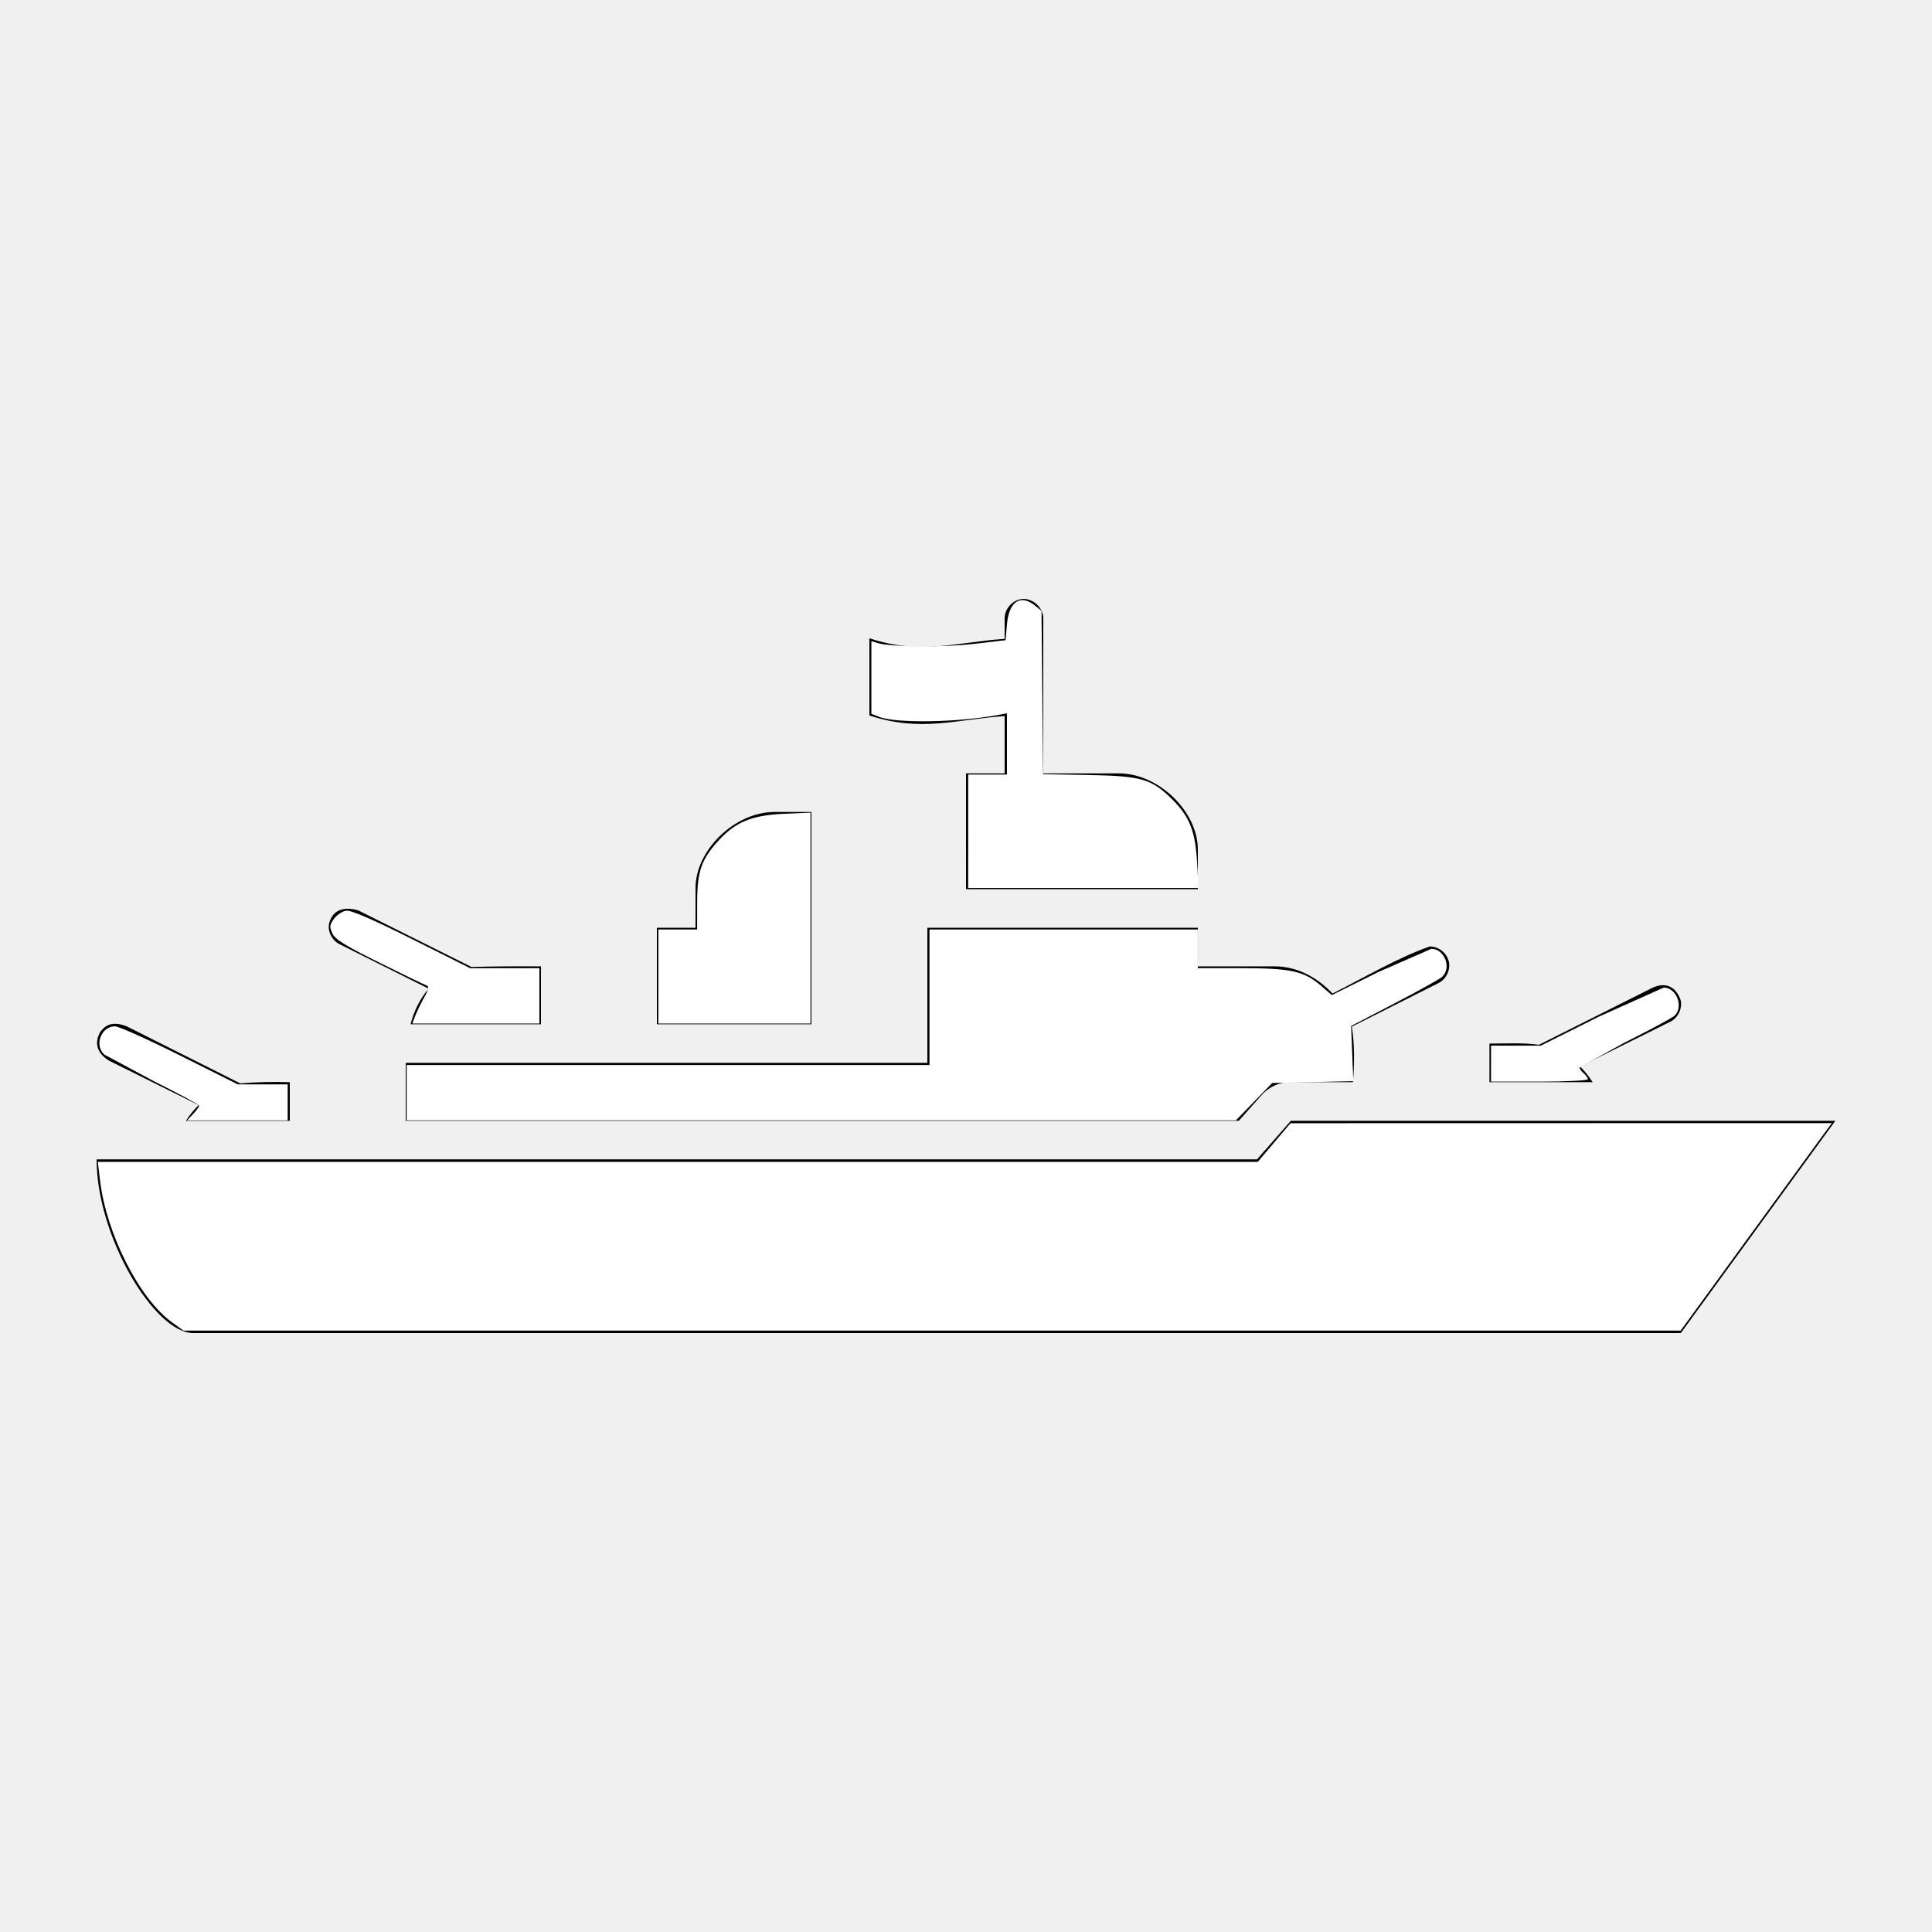
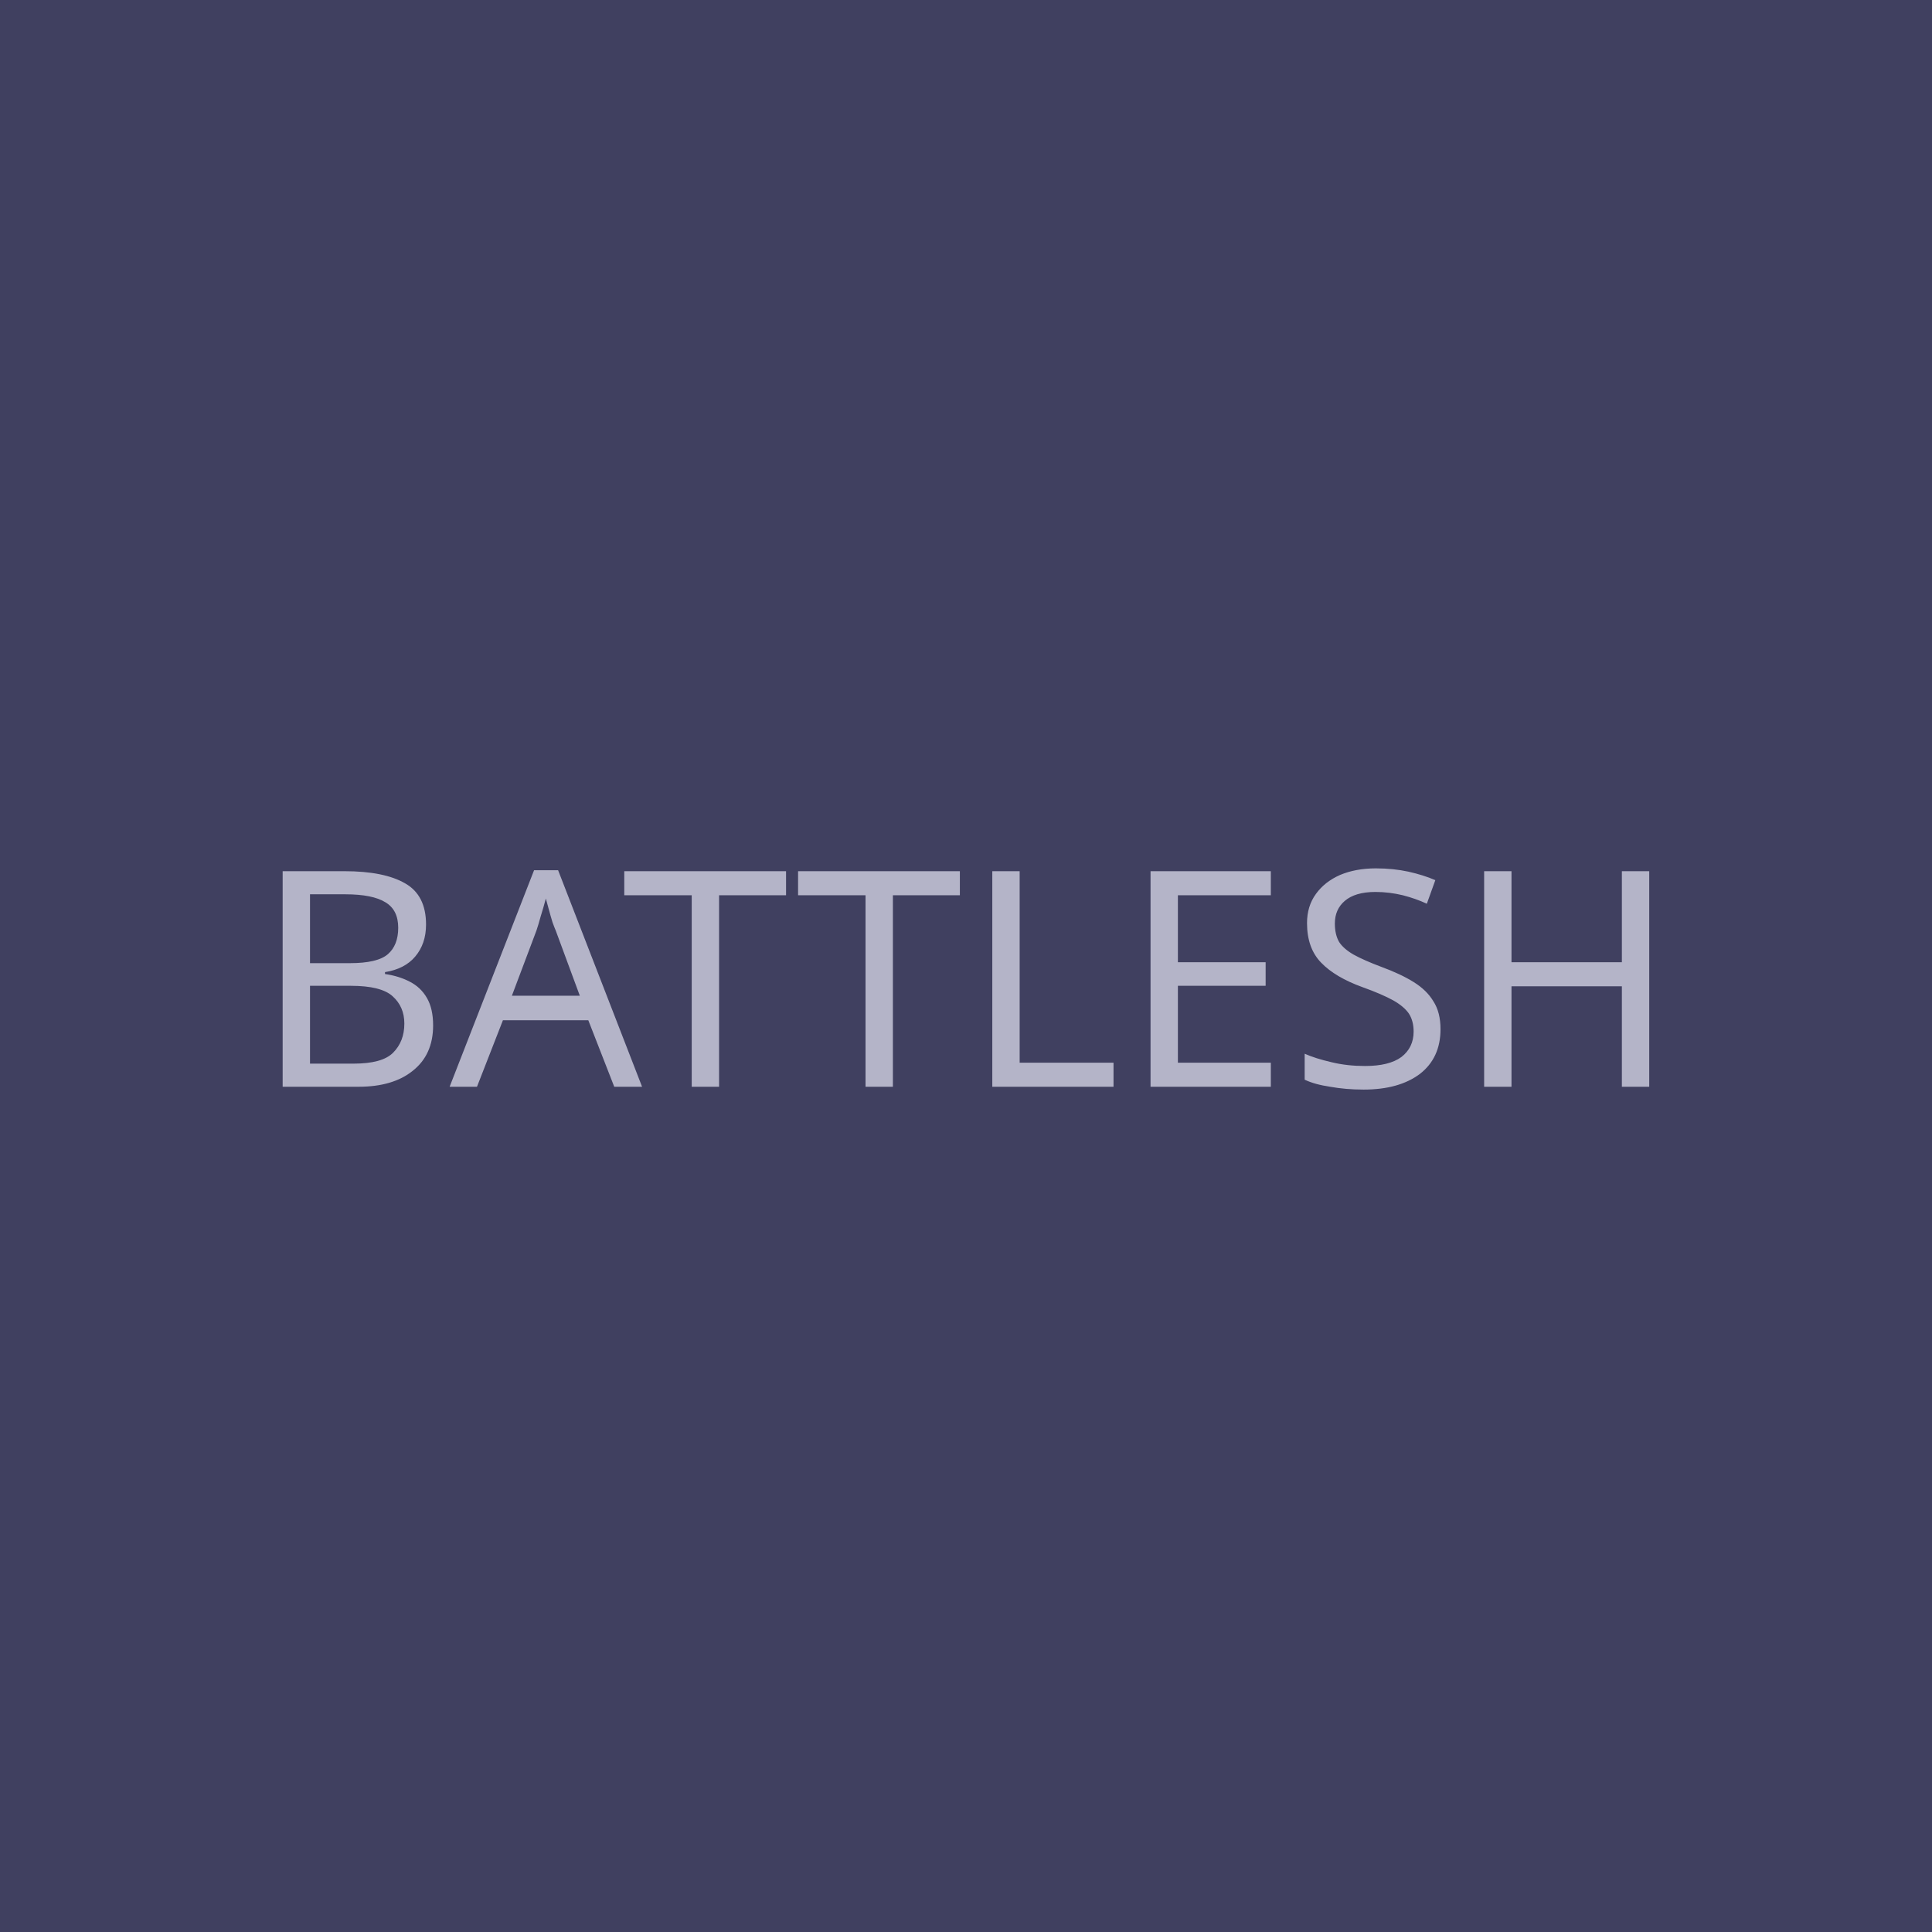
- <svg xmlns="http://www.w3.org/2000/svg" width="100" height="100">
-   <path d="M52.875 31.007c-.491.062-.894.536-.875 1.03v1.03c-2.478.168-4.343.854-7-.031v3.996c2.657.885 4.522.199 7 .031v2.966h-2v5.994h12v-2.06c0-1.943-2.013-3.934-4.094-3.934H54v-7.992c.023-.578-.551-1.103-1.125-1.03zm-12.781 11.02c-2.081 0-4.094 1.991-4.094 3.934v2.06h-2v4.995h8v-4.995-5.994zm-23.072 5.834c-.049.425.209.867.603 1.034l4.562 2.279c-.441.504-.754 1.137-.938 1.842H28v-2.997c-1.245-.011-2.502 0-3.594.031l-5.875-2.934c-.859-.237-1.371.069-1.51.746zM48 48.021v6.993H21v2.997h41 2.125l1.188-1.343c.335-.372.814-.612 1.312-.655h3.406c.075-.955.086-1.992-.062-2.872l4.469-2.248c.411-.192.653-.688.552-1.129s-.536-.782-.989-.775c-1.703.604-3.381 1.605-5.031 2.435-.774-.835-1.851-1.405-2.969-1.405h-4v-1.998zm37.562 3.091l-5.906 2.966c-.836-.117-1.69-.062-2.562-.062v1.998h5.344c-.193-.293-.4-.567-.656-.812l4.656-2.31c.411-.192.653-.688.552-1.129-.296-.806-.867-.892-1.427-.651zm-80.38 2.314c-.358.659-.065 1.133.442 1.464l4.656 2.31c-.256.245-.468.519-.656.812H15v-1.998c-.844-.026-1.767-.01-2.562.062l-5.906-2.966c-.602-.221-1.029-.147-1.348.316zM66.812 58.011l-1.75 1.998H5c0 3.996 3 8.991 5 8.991h77l8-10.989z" />
-   <path d="M8.902 68.444c-1.693-1.227-3.394-4.579-3.724-7.34l-.115-.966H35.082h30.02l.847-1.0.847-1 14.009-.003 14.009-.003-.448.609-3.912 5.369-3.464 4.761H48.241 9.493zm1.096-10.785c.171-.182.311-.375.311-.429s-1.047-.62-2.327-1.259l-2.577-1.383c-.542-.48-.173-1.466.548-1.466.192 0 1.701.677 3.353 1.503l3.004 1.503h1.29 1.29v.931.931h-2.602-2.602zM21.489 52.589c.081-.214.289-.643.462-.953.233-.419.267-.58.131-.627-.1-.034-1.199-.566-2.441-1.182-1.781-.883-2.297-1.204-2.439-1.516-.156-.343-.144-.446.093-.764.15-.202.438-.388.638-.412.239-.029 1.404.476 3.385 1.468l3.02 1.512h1.791 1.791v1.432 1.432h-3.29-3.29zm-.441 3.968v-1.432h13.531 13.531v-3.508-3.508h6.944 6.944v1.002 1.002h2.265c2.567 0 3.232.148 4.125.92l.547.473 2.416-1.198 2.737-1.198c.688 0 1.066 1.011.545 1.46-.138.119-1.252.738-2.475 1.376l-2.225 1.16.057 1.428.057 1.428-2.1.047-2.1.047-.938.966-.938.966H42.511 21.048zm13.03-6.014v-2.434h1.002 1.002l.003-1.396c.004-1.605.212-2.216 1.083-3.181.884-.979 1.746-1.337 3.388-1.409l1.396-.061v5.458 5.458h-3.938-3.938zm16.037-7.517v-2.935h1.002 1.002v-1.586-1.586l-.394.075c-2.1.402-5.334.458-6.229.108l-.394-.154v-1.882-1.882l.322.1c.662.206 3.383.23 4.976.045l1.647-.192.074-.833c.105-1.174.699-1.568 1.449-.961l.338.274.042 4.227.042 4.227 2.392.045c2.72.051 3.233.204 4.308 1.279.88.88 1.172 1.619 1.266 3.202l.081 1.363h-5.963-5.963zM77.176 55.054v-.931h1.29 1.29l3.004-1.503 3.355-1.503c.669 0 1.05 1.021.546 1.466-.138.122-1.298.744-2.577 1.383l-2.327 1.286c0 .069.097.205.215.303s.215.235.215.304-1.128.126-2.506.126h-2.506z" fill="#fff" />
-   <g fill="#0a0905">
-     <path d="M-16.457 106.023c-.099-.01-.227.013-.338.018v4.502l8.576-.191c-.069-.036-.138-.073-.201-.121-.032-.025-.053-.057-.076-.086l-.182-.023c.032-.054.054-.12.08-.182-.047-.212.004-.475.049-.736l-1.939-.24-2.152-.367c-.382.043-.758.08-.889-.215-.08-.181-.016-.377.096-.564-.098-.318-.105-.645.09-.857.087-.095.194-.135.314-.141.361-.015.838.283 1.221.342l4.963.812 2.957.361.658-.867c-.013-.04-.015-.081-.027-.121l-3.758-.365-9.441-.957zm1.293 12.932c-.5-.041-1.177.208-1.631.092v.469l4.123.076c-.129-.089-.235-.208-.346-.32l-.076-.014c-.238-.049-.739-.041-.756-.225l-1.314-.078zm-1.631 6.393v5.336h54.453V128.625l-13.344-.889L2.5 126.379l-13.52-.734-5.775-.297z" fill-opacity=".003" />
-     <path d="M-5.551 107.123v1.014l1.656.203.664-.873c-.013-.04-.015-.081-.027-.121l-2.293-.223zm0 18.818v1.41H18.131L2.5 126.379l-8.051-.438z" fill-opacity=".003" />
-   </g>
+ <svg xmlns="http://www.w3.org/2000/svg" width="64" height="64" viewBox="0 0 64 64">
+   <rect width="64" height="64" fill="#404060" />
+   <text x="32" y="36" text-anchor="middle" fill="#b4b4c8" font-family="sans-serif" font-size="10">BATTLESH</text>
</svg>
